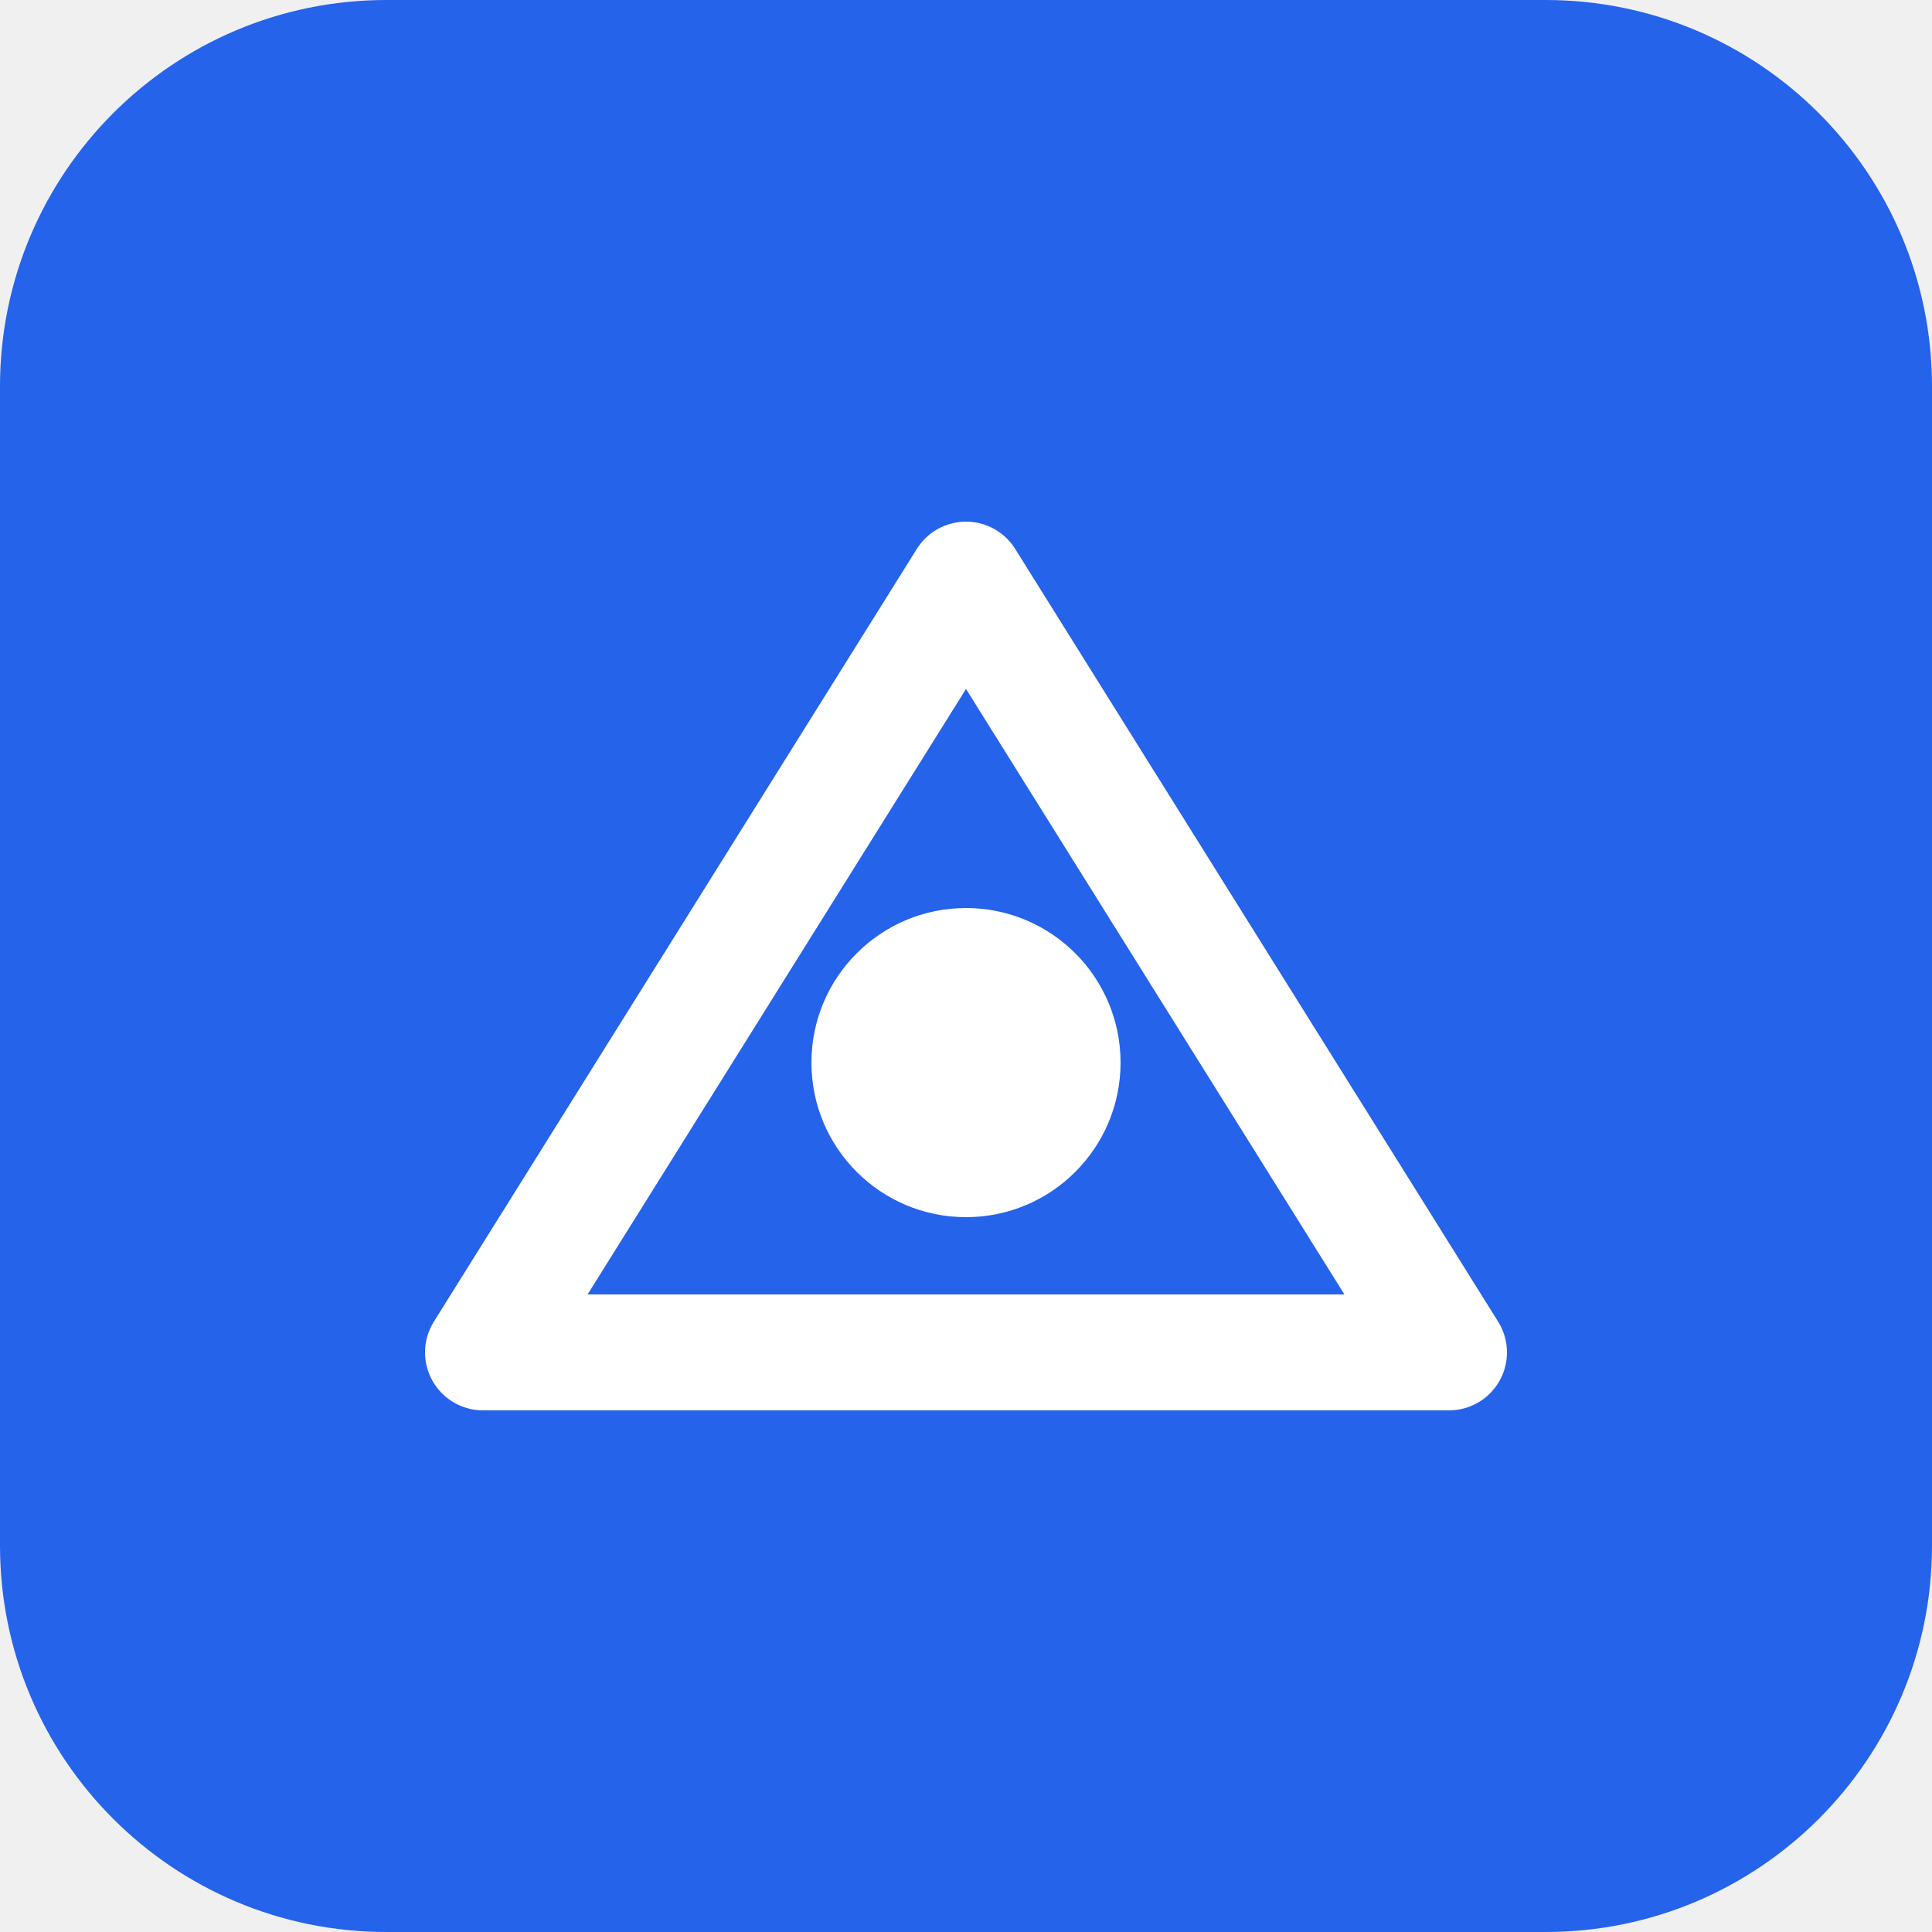
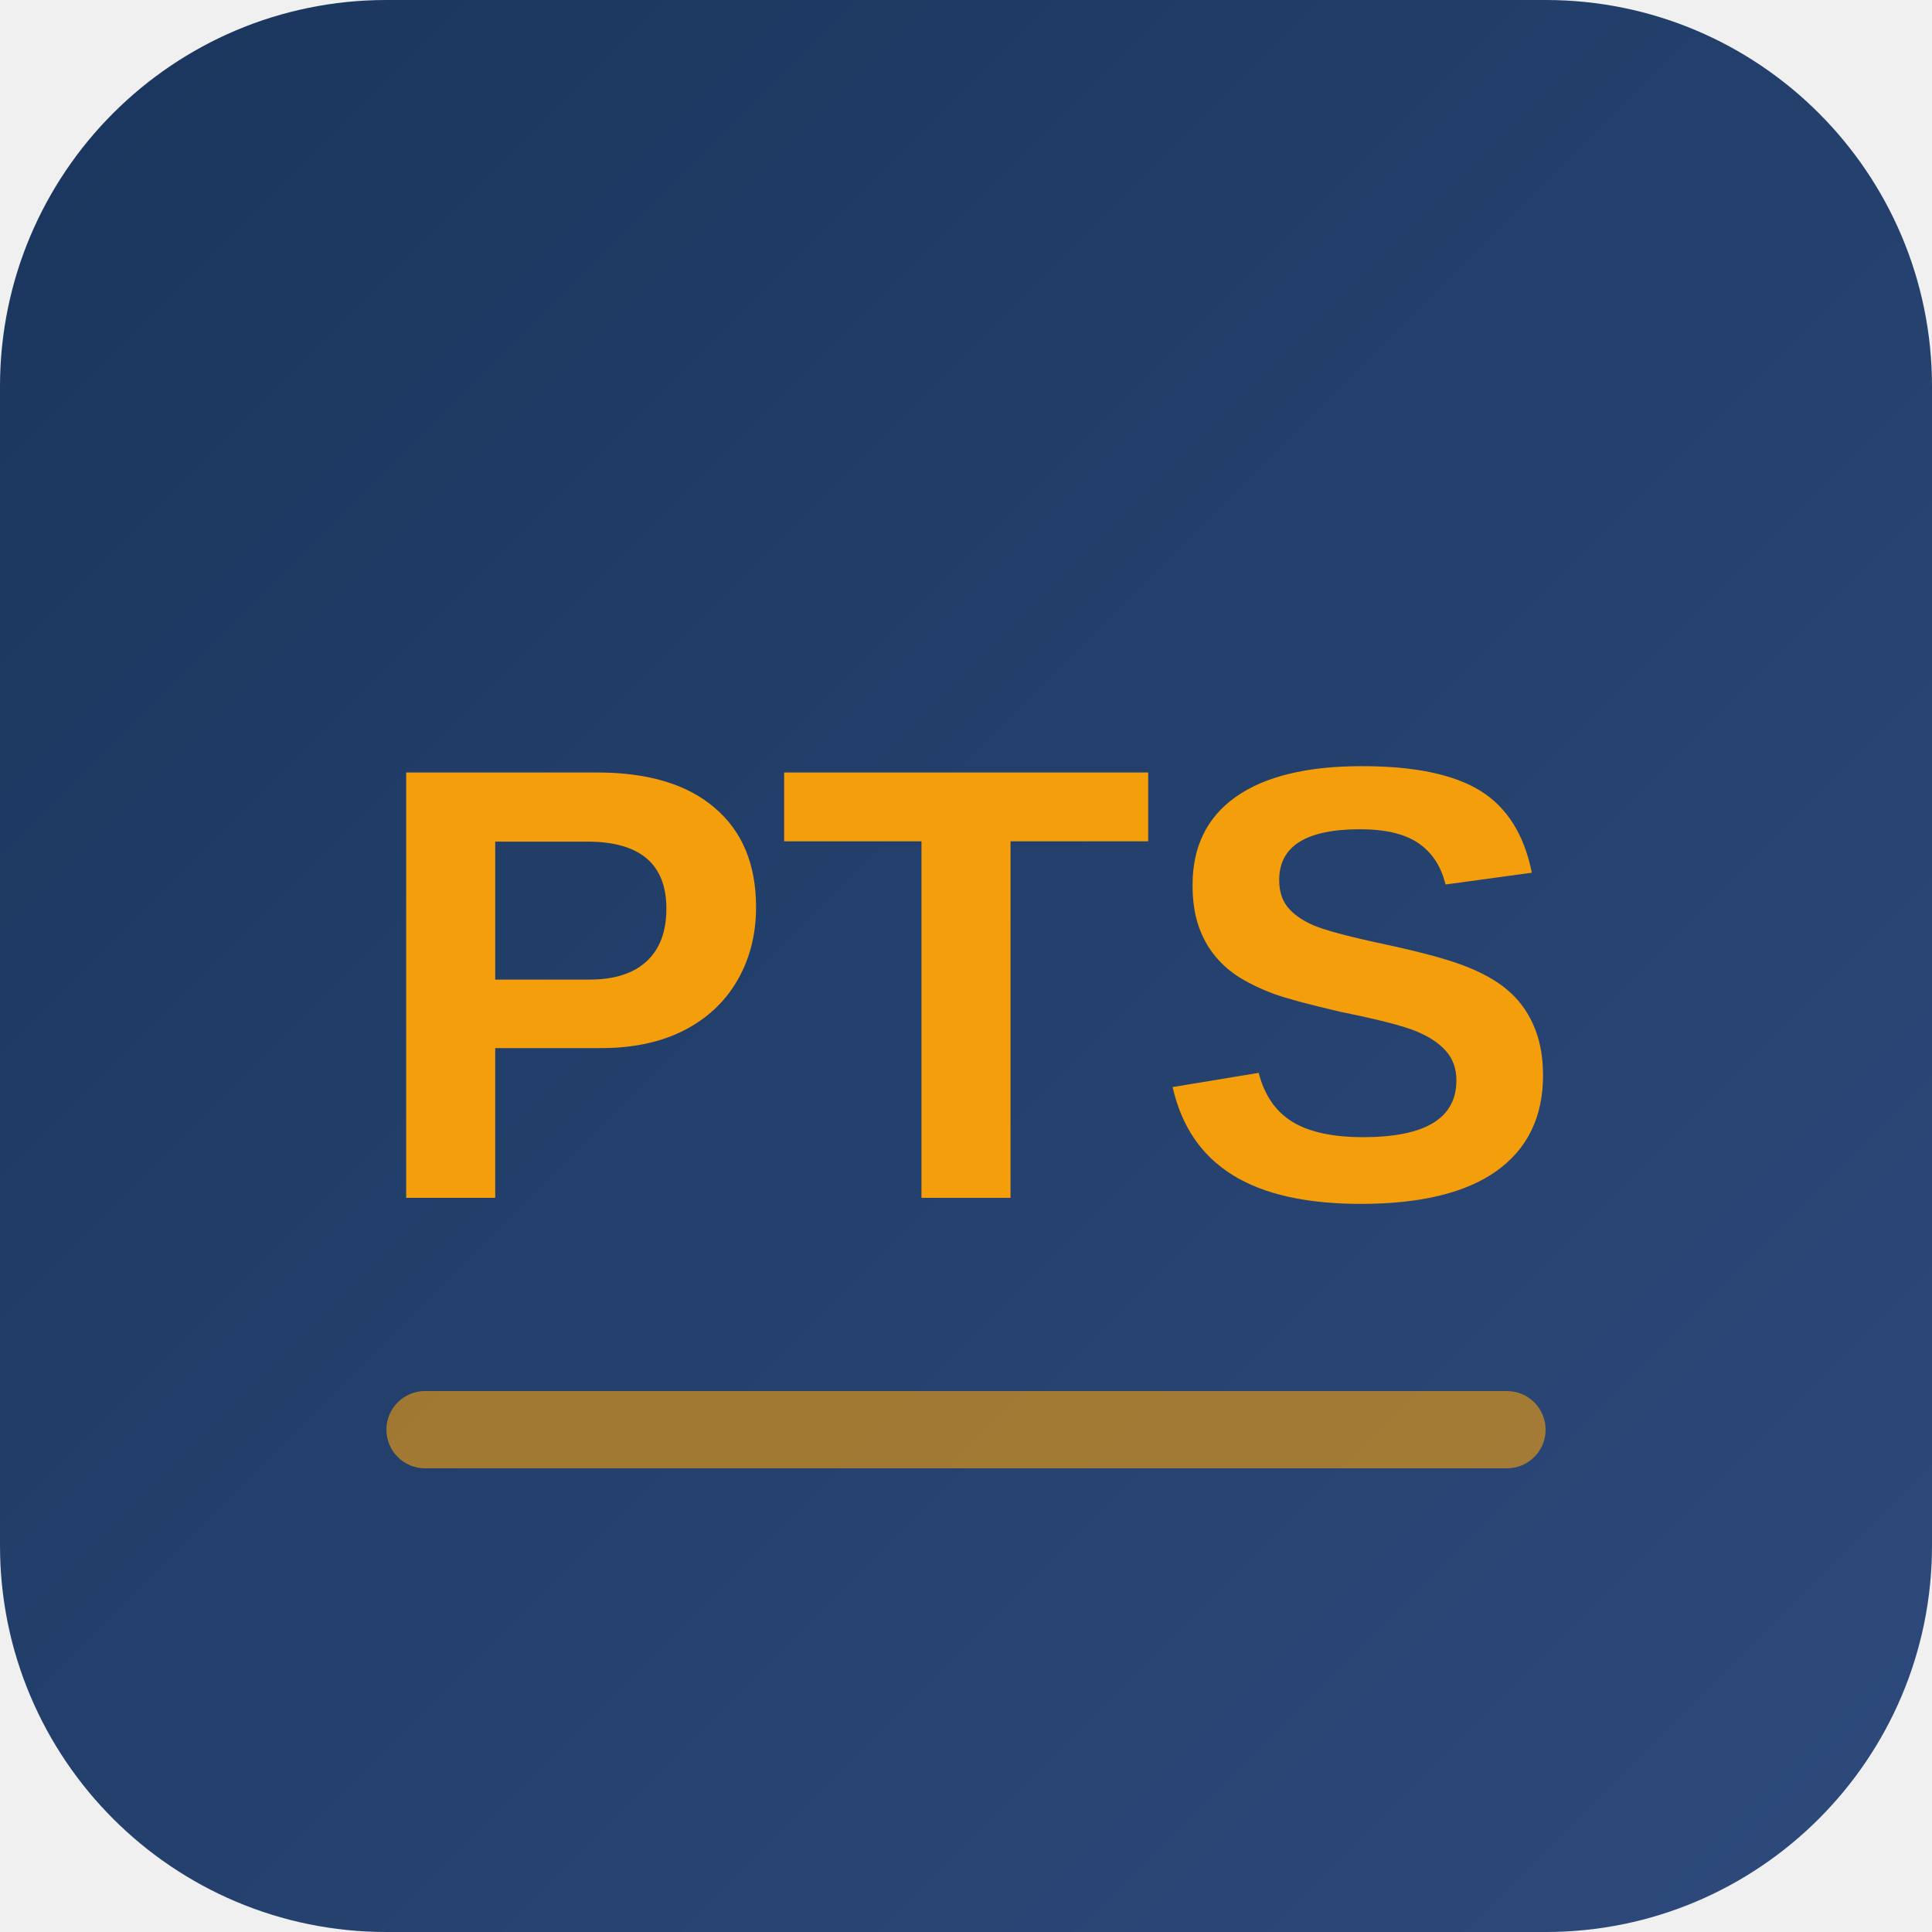
<svg xmlns="http://www.w3.org/2000/svg" viewBox="0 0 100 100">
-   <rect width="100" height="100" rx="20" fill="#2563eb" />
-   <path d="M25 70 L50 30 L75 70 Z" fill="none" stroke="white" stroke-width="6" stroke-linejoin="round" />
-   <circle cx="50" cy="55" r="8" fill="white" />
+   <defs>
+     <linearGradient id="bg" x1="0%" y1="0%" x2="100%" y2="100%">
+       <stop offset="0%" style="stop-color:#1a365d" />
+       <stop offset="100%" style="stop-color:#2d4a7c" />
+     </linearGradient>
+   </defs>
+   <rect width="100" height="100" rx="20" fill="url(#bg)" />
+   <text x="50" y="62" font-family="Arial, sans-serif" font-size="32" font-weight="bold" fill="#f59e0b" text-anchor="middle">PTS</text>
+   <rect x="20" y="72" width="60" height="4" rx="2" fill="#f59e0b" opacity="0.6" />
</svg>
